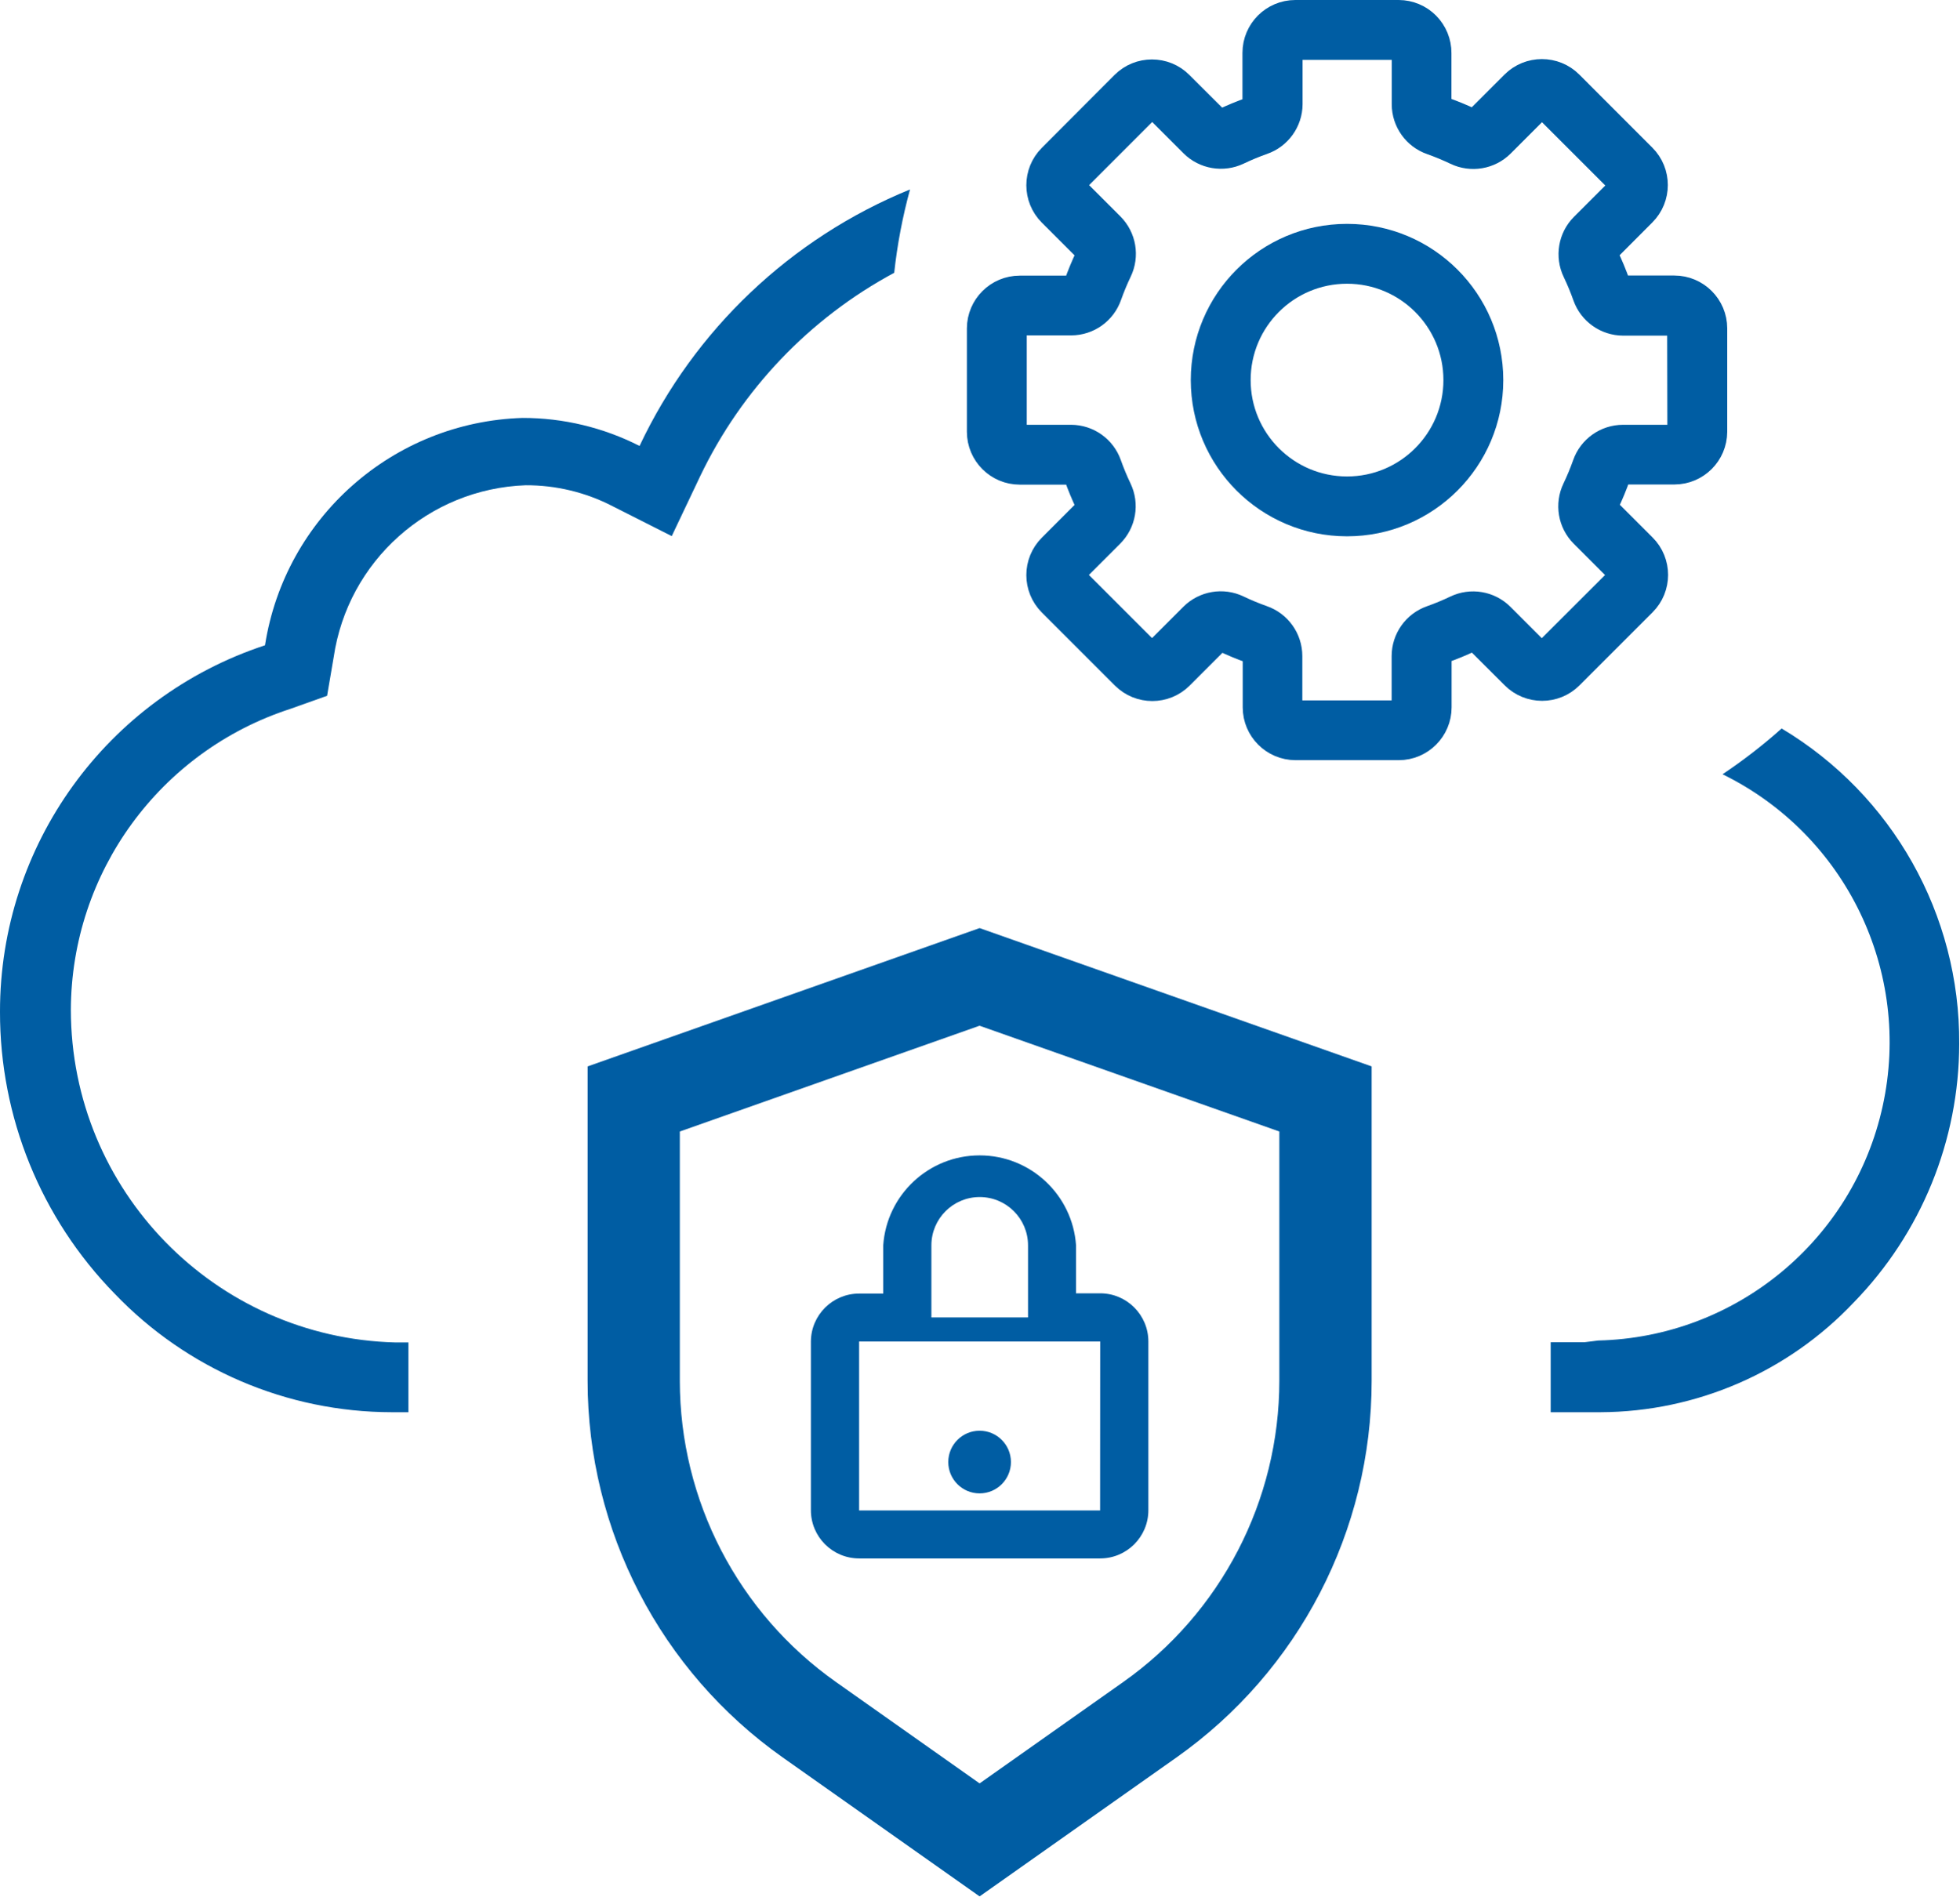
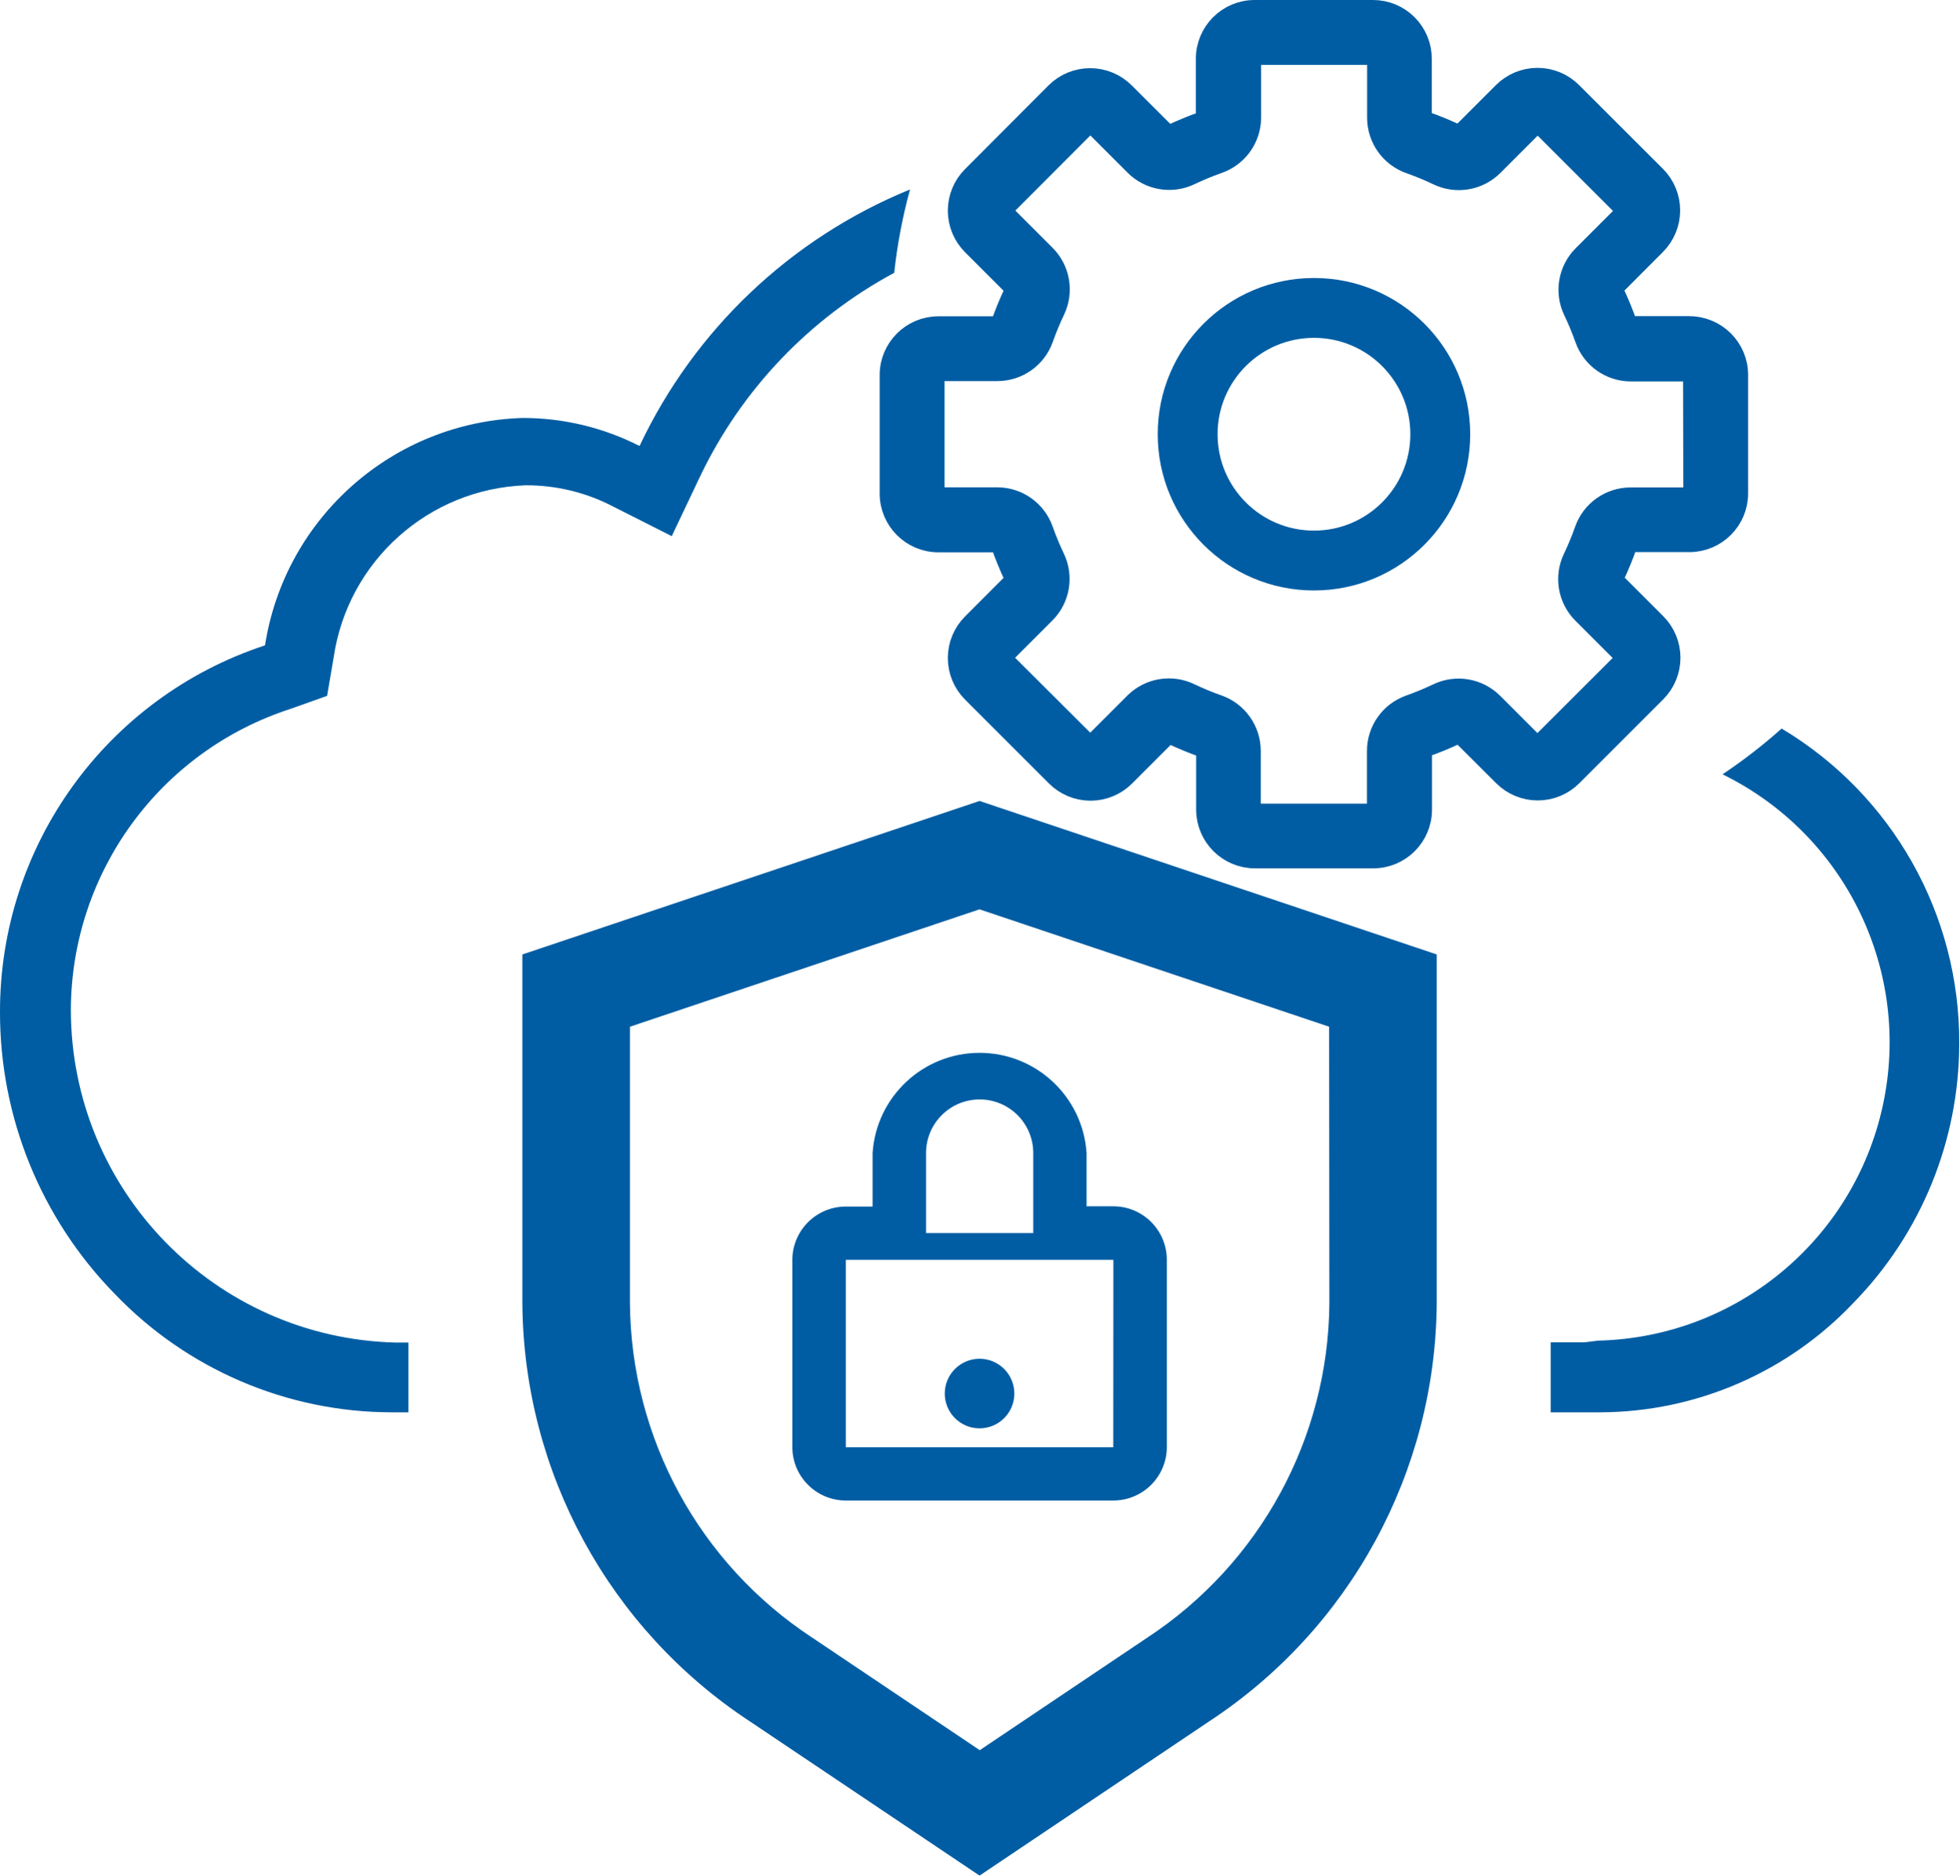
- <svg xmlns="http://www.w3.org/2000/svg" width="38.52" height="37.291" viewBox="0 0 38.52 37.291">
-   <g id="Group_7" data-name="Group 7" transform="translate(-2104.326 760.007)">
-     <g id="Group_6" data-name="Group 6">
-       <g id="Group_5" data-name="Group 5">
-         <g id="Group_4" data-name="Group 4">
-           <g id="Group_2" data-name="Group 2" transform="translate(2115.879 -741.757)">
-             <path id="_6936490_lock_protection_safety_security_shield_icon" data-name="6936490_lock_protection_safety_security_shield_icon" d="M16.6,5,10.706,2.92,4.813,5V9.9a7.254,7.254,0,0,0,3.071,5.926l2.823,1.993,2.823-1.993A7.254,7.254,0,0,0,16.6,9.9ZM10.707,20.041l3.869-2.731A9.067,9.067,0,0,0,18.415,9.9V3.72L10.707,1,3,3.72V9.9a9.067,9.067,0,0,0,3.838,7.41Z" transform="translate(-3 -1)" fill="#005da3" fill-rule="evenodd" />
-             <g id="_216286_closed_lock_icon" data-name="216286_closed_lock_icon" transform="translate(4.39 4.339)">
-               <g id="Group_1" data-name="Group 1" transform="translate(2.701 5.545)">
-                 <circle id="Ellipse_1" data-name="Ellipse 1" cx="0.616" cy="0.616" r="0.616" transform="translate(0 0)" fill="#005da3" />
+ <svg xmlns="http://www.w3.org/2000/svg" width="38.52" height="36.879" viewBox="0 0 38.52 36.879">
+   <g id="Group_3" data-name="Group 3" transform="translate(-1482 -1100.75)">
+     <g id="Group_7" data-name="Group 7" transform="translate(-622.326 1860.757)">
+       <g id="Group_6" data-name="Group 6">
+         <g id="Group_5" data-name="Group 5">
+           <g id="Group_4" data-name="Group 4">
+             <g id="Group_2" data-name="Group 2" transform="translate(2114.596 -744.258)">
+               <path id="_6936490_lock_protection_safety_security_shield_icon" data-name="6936490_lock_protection_safety_security_shield_icon" d="M18.862,5.439,11.988,3.131,5.115,5.439v5.438A7.939,7.939,0,0,0,8.7,17.452l3.293,2.212,3.293-2.212a7.94,7.94,0,0,0,3.581-6.576ZM11.989,22.13,16.5,19.1a9.924,9.924,0,0,0,4.478-8.223V4.018L11.989,1,3,4.018v6.858A9.924,9.924,0,0,0,7.476,19.1Z" transform="translate(-3 -1)" fill="#005da3" fill-rule="evenodd" />
+               <g id="_216286_closed_lock_icon" data-name="216286_closed_lock_icon" transform="translate(5.308 4.96)">
+                 <g id="Group_1" data-name="Group 1" transform="translate(2.997 6.008)">
+                   <circle id="Ellipse_1" data-name="Ellipse 1" cx="0.684" cy="0.684" r="0.684" transform="translate(0 0)" fill="#005da3" />
+                 </g>
+                 <path id="Path_1" data-name="Path 1" d="M11.311,7.141h-.526V6.094a2.108,2.108,0,0,0-4.207,0V7.146H6.052A1.052,1.052,0,0,0,5,8.193v3.681a1.052,1.052,0,0,0,1.052,1.052h5.259a1.052,1.052,0,0,0,1.052-1.052V8.193a1.052,1.052,0,0,0-1.052-1.052ZM7.629,6.094a1.054,1.054,0,0,1,2.108,0V7.667H7.629Zm3.681,5.785H6.052V8.193h5.26Z" transform="translate(-5 -4.131)" fill="#005da3" />
              </g>
-               <path id="Path_1" data-name="Path 1" d="M10.687,6.843h-.474V5.9a1.9,1.9,0,0,0-3.791,0v.948H5.948A.948.948,0,0,0,5,7.791v3.317a.948.948,0,0,0,.948.948h4.739a.948.948,0,0,0,.948-.948V7.791a.948.948,0,0,0-.948-.948ZM7.369,5.9a.95.95,0,1,1,1.9,0V7.317h-1.9Zm3.317,5.213H5.948V7.791h4.74Z" transform="translate(-5 -4)" fill="#005da3" />
            </g>
+             <g id="_1904675_configuration_edit_gear_options_preferences_icon" data-name="1904675_configuration_edit_gear_options_preferences_icon" transform="translate(2123.586 -759.757)">
+               <path id="Path_6" data-name="Path 6" d="M41.822,39a2.822,2.822,0,1,0,2.822,2.822A2.822,2.822,0,0,0,41.822,39Zm0,4.967a2.145,2.145,0,1,1,2.145-2.145,2.145,2.145,0,0,1-2.145,2.145Z" transform="translate(-35.248 -33.534)" fill="#005da3" stroke="#005da3" stroke-width="0.5" />
+               <path id="Path_7" data-name="Path 7" d="M15.671,6.216H14.514a.13.13,0,0,1-.122-.092,6.462,6.462,0,0,0-.259-.628.13.13,0,0,1,.023-.149l.817-.819a.906.906,0,0,0,0-1.282L13.325,1.6a.906.906,0,0,0-1.282,0l-.817.817a.13.13,0,0,1-.149.023,6.447,6.447,0,0,0-.629-.258.13.13,0,0,1-.092-.122V.911A.906.906,0,0,0,9.454,0H7.123a.906.906,0,0,0-.906.906V2.065a.13.13,0,0,1-.092.122,6.462,6.462,0,0,0-.628.259.13.13,0,0,1-.149-.023l-.819-.817a.906.906,0,0,0-1.282,0L1.606,3.251a.906.906,0,0,0,0,1.282l.817.817a.13.13,0,0,1,.023.149,6.447,6.447,0,0,0-.259.628.13.13,0,0,1-.122.092H.906a.906.906,0,0,0-.906.9V9.454a.906.906,0,0,0,.906.906H2.065a.13.13,0,0,1,.122.092,6.461,6.461,0,0,0,.259.628.13.13,0,0,1-.023.149l-.817.818a.906.906,0,0,0,0,1.282l1.649,1.649a.906.906,0,0,0,1.282,0l.817-.817a.13.13,0,0,1,.149-.023,6.447,6.447,0,0,0,.628.259.13.13,0,0,1,.092.122v1.155a.906.906,0,0,0,.9.9H9.454a.906.906,0,0,0,.906-.906V14.514a.13.13,0,0,1,.092-.122,6.463,6.463,0,0,0,.628-.259.13.13,0,0,1,.149.023l.819.817a.906.906,0,0,0,1.282,0l1.649-1.649a.906.906,0,0,0,0-1.282l-.817-.817a.13.13,0,0,1-.023-.149,6.447,6.447,0,0,0,.259-.628.13.13,0,0,1,.122-.092h1.155a.906.906,0,0,0,.9-.9V7.123a.906.906,0,0,0-.906-.906Zm.13,3.238a.13.13,0,0,1-.13.13H14.514a.906.906,0,0,0-.855.608,5.685,5.685,0,0,1-.229.553.906.906,0,0,0,.176,1.033l.817.817a.13.13,0,0,1,0,.185l-1.648,1.645a.13.13,0,0,1-.185,0l-.817-.817a.906.906,0,0,0-1.033-.176,5.683,5.683,0,0,1-.553.229.906.906,0,0,0-.606.855v1.156a.13.13,0,0,1-.13.13H7.123a.13.13,0,0,1-.13-.13V14.514a.906.906,0,0,0-.608-.855,5.684,5.684,0,0,1-.553-.229A.906.906,0,0,0,4.8,13.6l-.817.817a.13.13,0,0,1-.185,0L2.152,12.776a.13.13,0,0,1,0-.185l.817-.817a.906.906,0,0,0,.176-1.033,5.682,5.682,0,0,1-.229-.553.906.906,0,0,0-.85-.606H.906a.13.13,0,0,1-.13-.13V7.123a.13.13,0,0,1,.13-.13H2.065a.906.906,0,0,0,.855-.608,5.686,5.686,0,0,1,.229-.553A.906.906,0,0,0,2.974,4.8l-.817-.817a.13.13,0,0,1,0-.185L3.8,2.152a.13.13,0,0,1,.185,0l.817.817a.906.906,0,0,0,1.033.176,5.683,5.683,0,0,1,.553-.229A.906.906,0,0,0,7,2.065V.906a.13.13,0,0,1,.124-.13H9.454a.13.13,0,0,1,.13.13V2.065a.906.906,0,0,0,.608.855,5.685,5.685,0,0,1,.553.229.906.906,0,0,0,1.033-.176l.817-.817a.13.13,0,0,1,.185,0l1.649,1.649a.13.13,0,0,1,0,.185l-.817.817a.906.906,0,0,0-.176,1.033,5.682,5.682,0,0,1,.229.553A.906.906,0,0,0,14.519,7h1.147a.13.13,0,0,1,.13.13Z" transform="translate(-1.715)" fill="#005da3" stroke="#005da3" stroke-width="0.5" />
+             </g>
+             <path id="Subtraction_3" data-name="Subtraction 3" d="M31.469,24.045h-.981V22.669h.662l.275-.034A5.868,5.868,0,0,0,33.867,11.5a10.592,10.592,0,0,0,1.162-.9,7.172,7.172,0,0,1,3.491,6.2,7.3,7.3,0,0,1-2.075,5.088,6.887,6.887,0,0,1-4.976,2.157Zm-23.439,0H7.7a7.552,7.552,0,0,1-5.448-2.333A7.91,7.91,0,0,1,0,16.169,7.577,7.577,0,0,1,5.21,8.964a5.291,5.291,0,0,1,5.064-4.471,5.058,5.058,0,0,1,2.3.551A10.109,10.109,0,0,1,17.892,0a10.5,10.5,0,0,0-.311,1.639,8.906,8.906,0,0,0-3.815,4l-.559,1.178L12.046,6.23a3.684,3.684,0,0,0-1.711-.413A3.96,3.96,0,0,0,6.56,9.2l-.129.757-.722.257A6.241,6.241,0,0,0,1.393,16.13a6.549,6.549,0,0,0,6.379,6.543H8.03v1.375Z" transform="translate(2104.326 -756.282)" fill="#005da3" />
          </g>
-           <g id="_1904675_configuration_edit_gear_options_preferences_icon" data-name="1904675_configuration_edit_gear_options_preferences_icon" transform="translate(2123.586 -759.757)">
-             <path id="Path_6" data-name="Path 6" d="M41.822,39a2.822,2.822,0,1,0,2.822,2.822A2.822,2.822,0,0,0,41.822,39Zm0,4.967a2.145,2.145,0,1,1,2.145-2.145,2.145,2.145,0,0,1-2.145,2.145Z" transform="translate(-34.598 -34.598)" fill="#005da3" stroke="#005da3" stroke-width="0.5" />
-             <path id="Path_7" data-name="Path 7" d="M13.659,5.418H12.65a.113.113,0,0,1-.106-.08,5.632,5.632,0,0,0-.226-.547.113.113,0,0,1,.02-.13l.712-.714a.79.79,0,0,0,0-1.117L11.614,1.393a.79.79,0,0,0-1.117,0l-.712.712a.113.113,0,0,1-.13.02A5.619,5.619,0,0,0,9.107,1.9a.113.113,0,0,1-.08-.106v-1A.79.79,0,0,0,8.24,0H6.208a.79.79,0,0,0-.79.79V1.8a.113.113,0,0,1-.08.106,5.632,5.632,0,0,0-.547.226.113.113,0,0,1-.13-.02L3.947,1.4a.79.79,0,0,0-1.117,0L1.4,2.834a.79.79,0,0,0,0,1.117l.712.712a.113.113,0,0,1,.02.13,5.619,5.619,0,0,0-.226.547.113.113,0,0,1-.106.08H.79A.79.79,0,0,0,0,6.208V8.24a.79.79,0,0,0,.79.79H1.8a.113.113,0,0,1,.106.08,5.632,5.632,0,0,0,.226.547.113.113,0,0,1-.02.13L1.4,10.5a.79.79,0,0,0,0,1.117l1.437,1.437a.79.79,0,0,0,1.117,0l.712-.712a.113.113,0,0,1,.13-.02,5.619,5.619,0,0,0,.547.226.113.113,0,0,1,.08.106v1.007a.79.79,0,0,0,.787.787H8.24a.79.79,0,0,0,.79-.79V12.65a.113.113,0,0,1,.08-.106,5.633,5.633,0,0,0,.547-.226.113.113,0,0,1,.13.02l.714.712a.79.79,0,0,0,1.117,0l1.437-1.437a.79.79,0,0,0,0-1.117l-.712-.712a.113.113,0,0,1-.02-.13,5.619,5.619,0,0,0,.226-.547.113.113,0,0,1,.106-.08h1.007a.79.79,0,0,0,.787-.787V6.208A.79.79,0,0,0,13.659,5.418Zm.113,2.822a.113.113,0,0,1-.113.113H12.65a.79.79,0,0,0-.745.53,4.955,4.955,0,0,1-.2.482.79.79,0,0,0,.153.9l.712.712a.113.113,0,0,1,0,.161l-1.436,1.434a.113.113,0,0,1-.161,0l-.712-.712a.79.79,0,0,0-.9-.153,4.953,4.953,0,0,1-.482.2.79.79,0,0,0-.528.745V13.66a.113.113,0,0,1-.113.113H6.208a.113.113,0,0,1-.113-.113V12.65a.79.79,0,0,0-.53-.745,4.955,4.955,0,0,1-.482-.2.79.79,0,0,0-.9.153l-.712.712a.113.113,0,0,1-.161,0L1.876,11.136a.113.113,0,0,1,0-.161l.712-.712a.79.79,0,0,0,.153-.9,4.953,4.953,0,0,1-.2-.482A.79.79,0,0,0,1.8,8.353H.79A.113.113,0,0,1,.677,8.24V6.208A.113.113,0,0,1,.79,6.095H1.8a.79.79,0,0,0,.745-.53,4.956,4.956,0,0,1,.2-.482.79.79,0,0,0-.153-.9l-.712-.712a.113.113,0,0,1,0-.161L3.313,1.876a.113.113,0,0,1,.161,0l.712.712a.79.79,0,0,0,.9.153,4.953,4.953,0,0,1,.482-.2A.79.79,0,0,0,6.1,1.8V.79A.113.113,0,0,1,6.208.677H8.24a.113.113,0,0,1,.113.113V1.8a.79.79,0,0,0,.53.745,4.955,4.955,0,0,1,.482.2.79.79,0,0,0,.9-.153l.712-.712a.113.113,0,0,1,.161,0l1.437,1.437a.113.113,0,0,1,0,.161l-.712.712a.79.79,0,0,0-.153.9,4.952,4.952,0,0,1,.2.482.79.79,0,0,0,.745.528h1a.113.113,0,0,1,.113.113Z" fill="#005da3" stroke="#005da3" stroke-width="0.5" />
-           </g>
-           <path id="Subtraction_3" data-name="Subtraction 3" d="M31.469,24.045h-.981V22.669h.662l.275-.034A5.868,5.868,0,0,0,33.867,11.5a10.592,10.592,0,0,0,1.162-.9,7.172,7.172,0,0,1,3.491,6.2,7.3,7.3,0,0,1-2.075,5.088A6.887,6.887,0,0,1,31.469,24.045Zm-23.439,0H7.7a7.552,7.552,0,0,1-5.448-2.333A7.91,7.91,0,0,1,0,16.169,7.577,7.577,0,0,1,5.21,8.964a5.291,5.291,0,0,1,5.064-4.471,5.058,5.058,0,0,1,2.3.551A10.109,10.109,0,0,1,17.892,0a10.5,10.5,0,0,0-.311,1.639,8.906,8.906,0,0,0-3.815,4l-.559,1.178L12.046,6.23a3.684,3.684,0,0,0-1.711-.413A3.96,3.96,0,0,0,6.56,9.2l-.129.757-.722.257a6.241,6.241,0,0,0-4.316,5.916,6.549,6.549,0,0,0,6.379,6.543h.258v1.375Z" transform="translate(2104.326 -756.282)" fill="#005da3" />
        </g>
      </g>
    </g>
  </g>
</svg>
